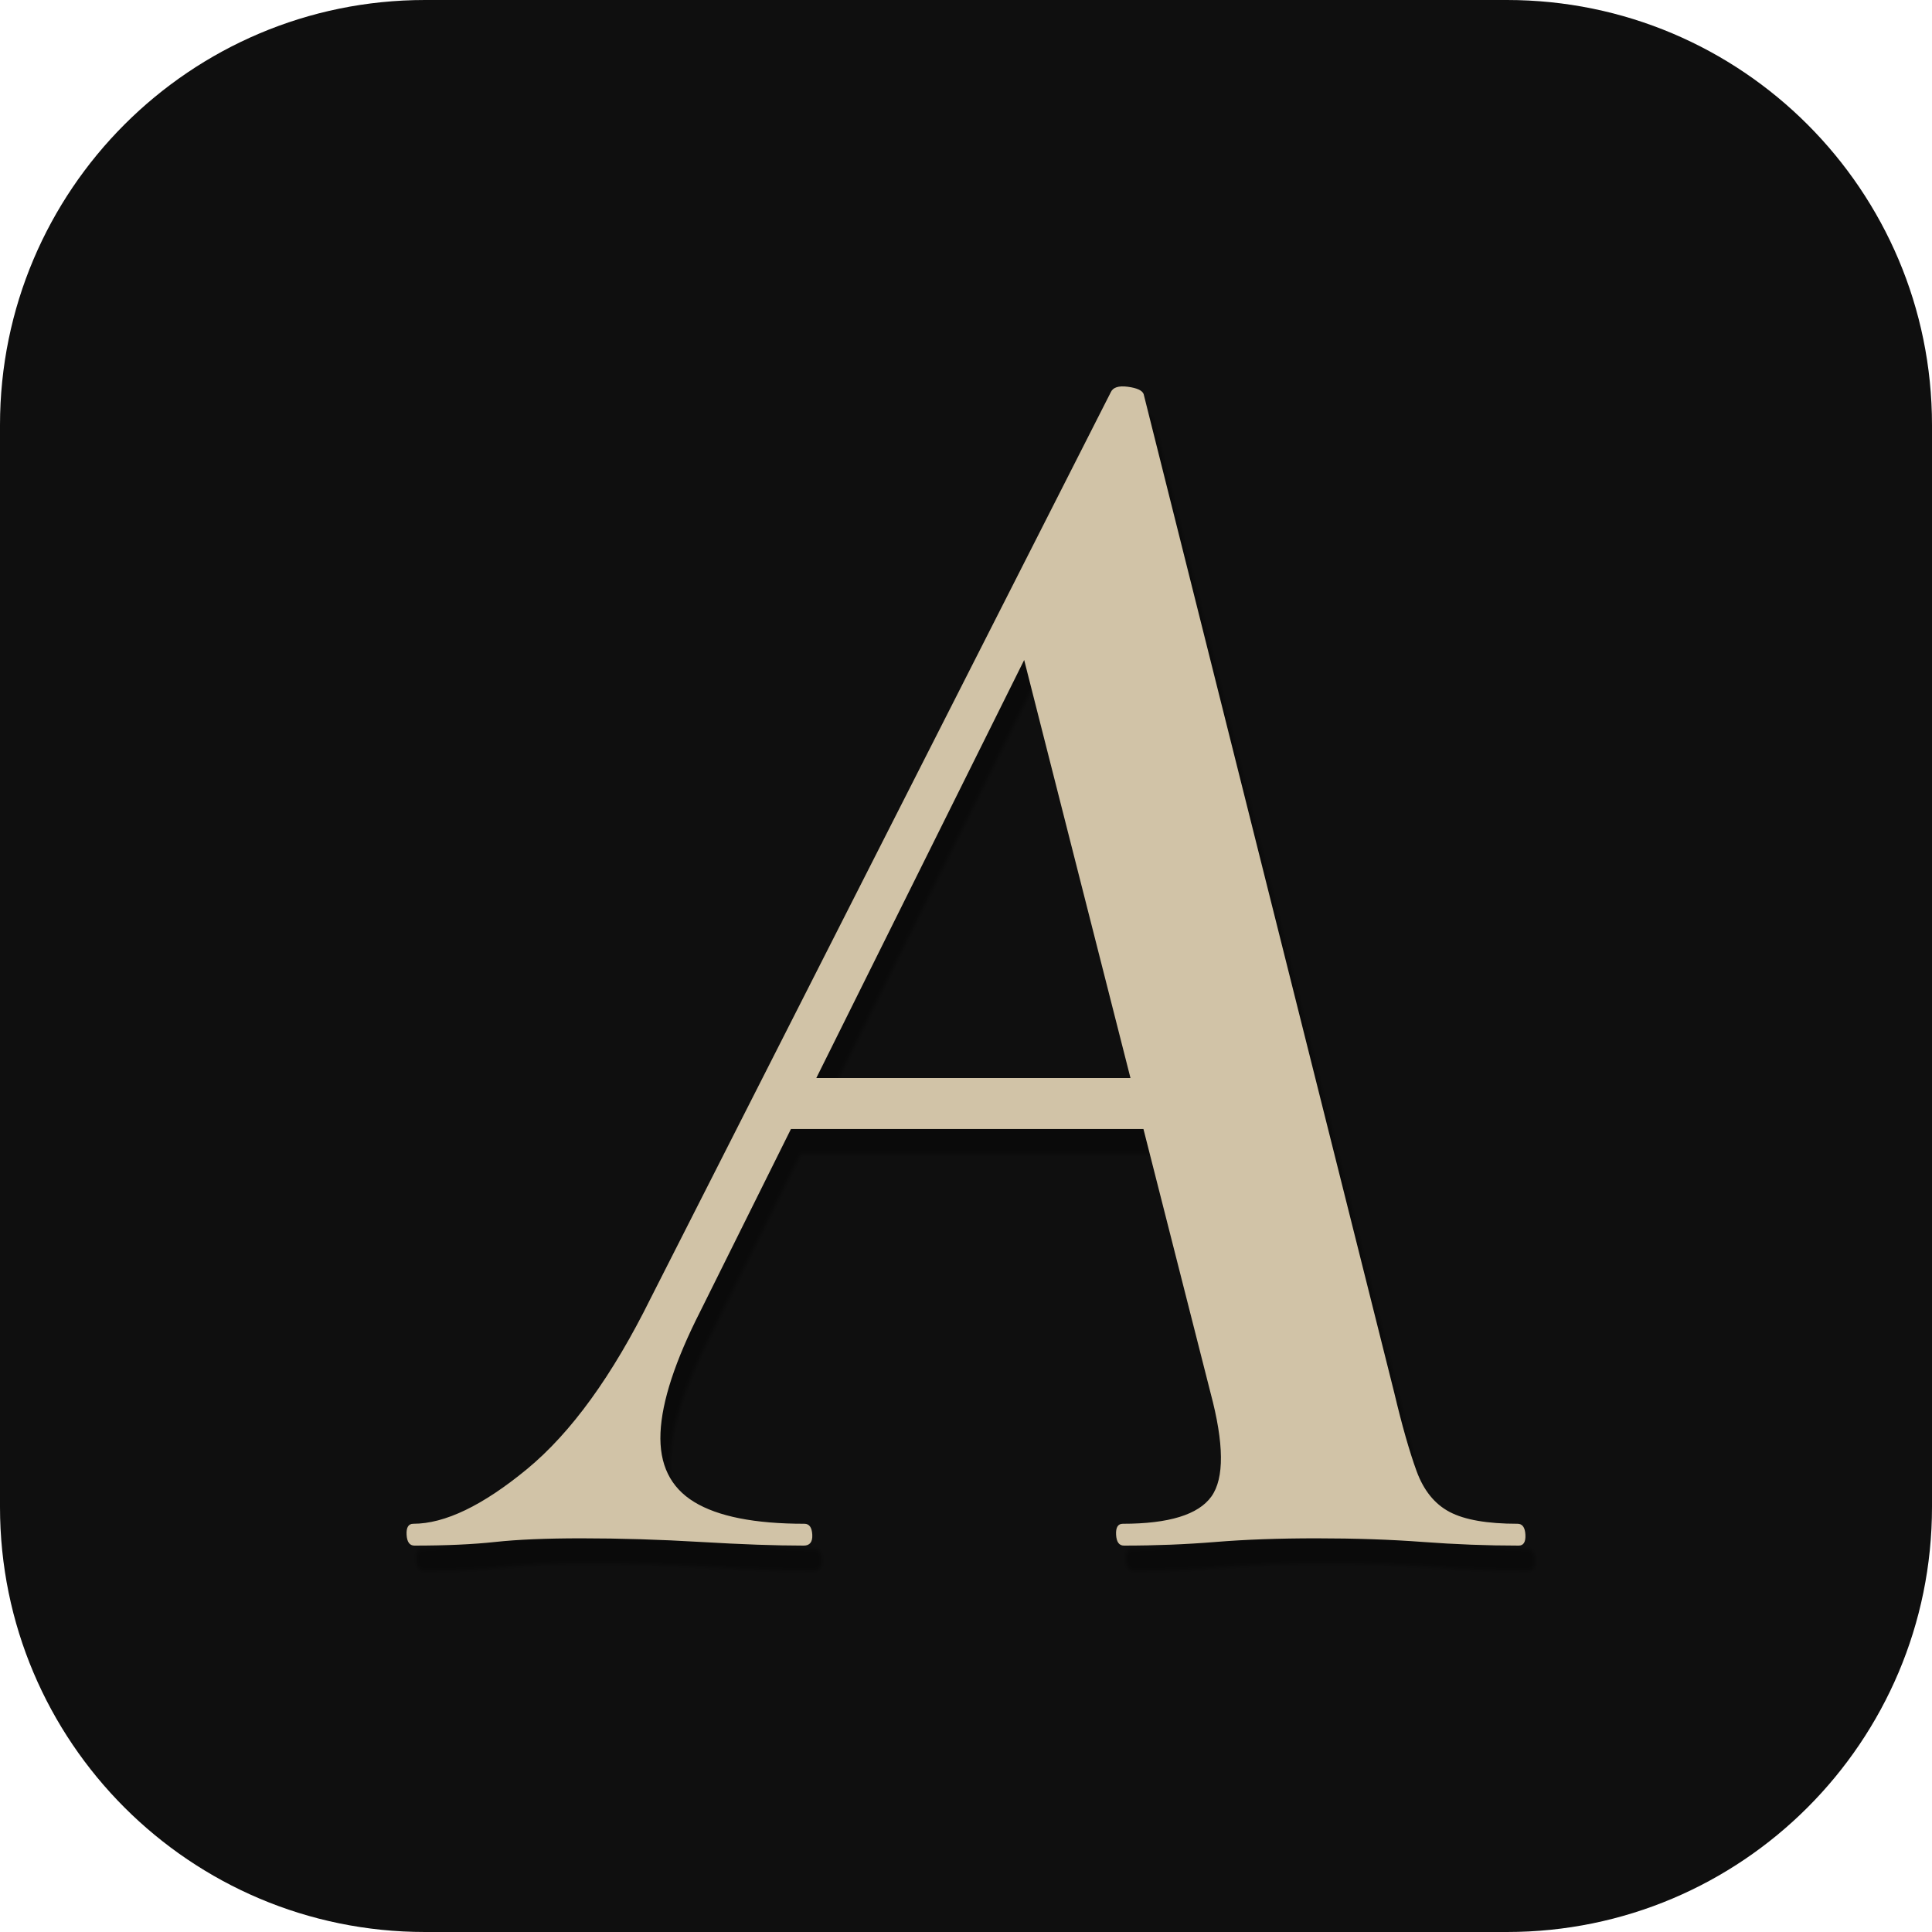
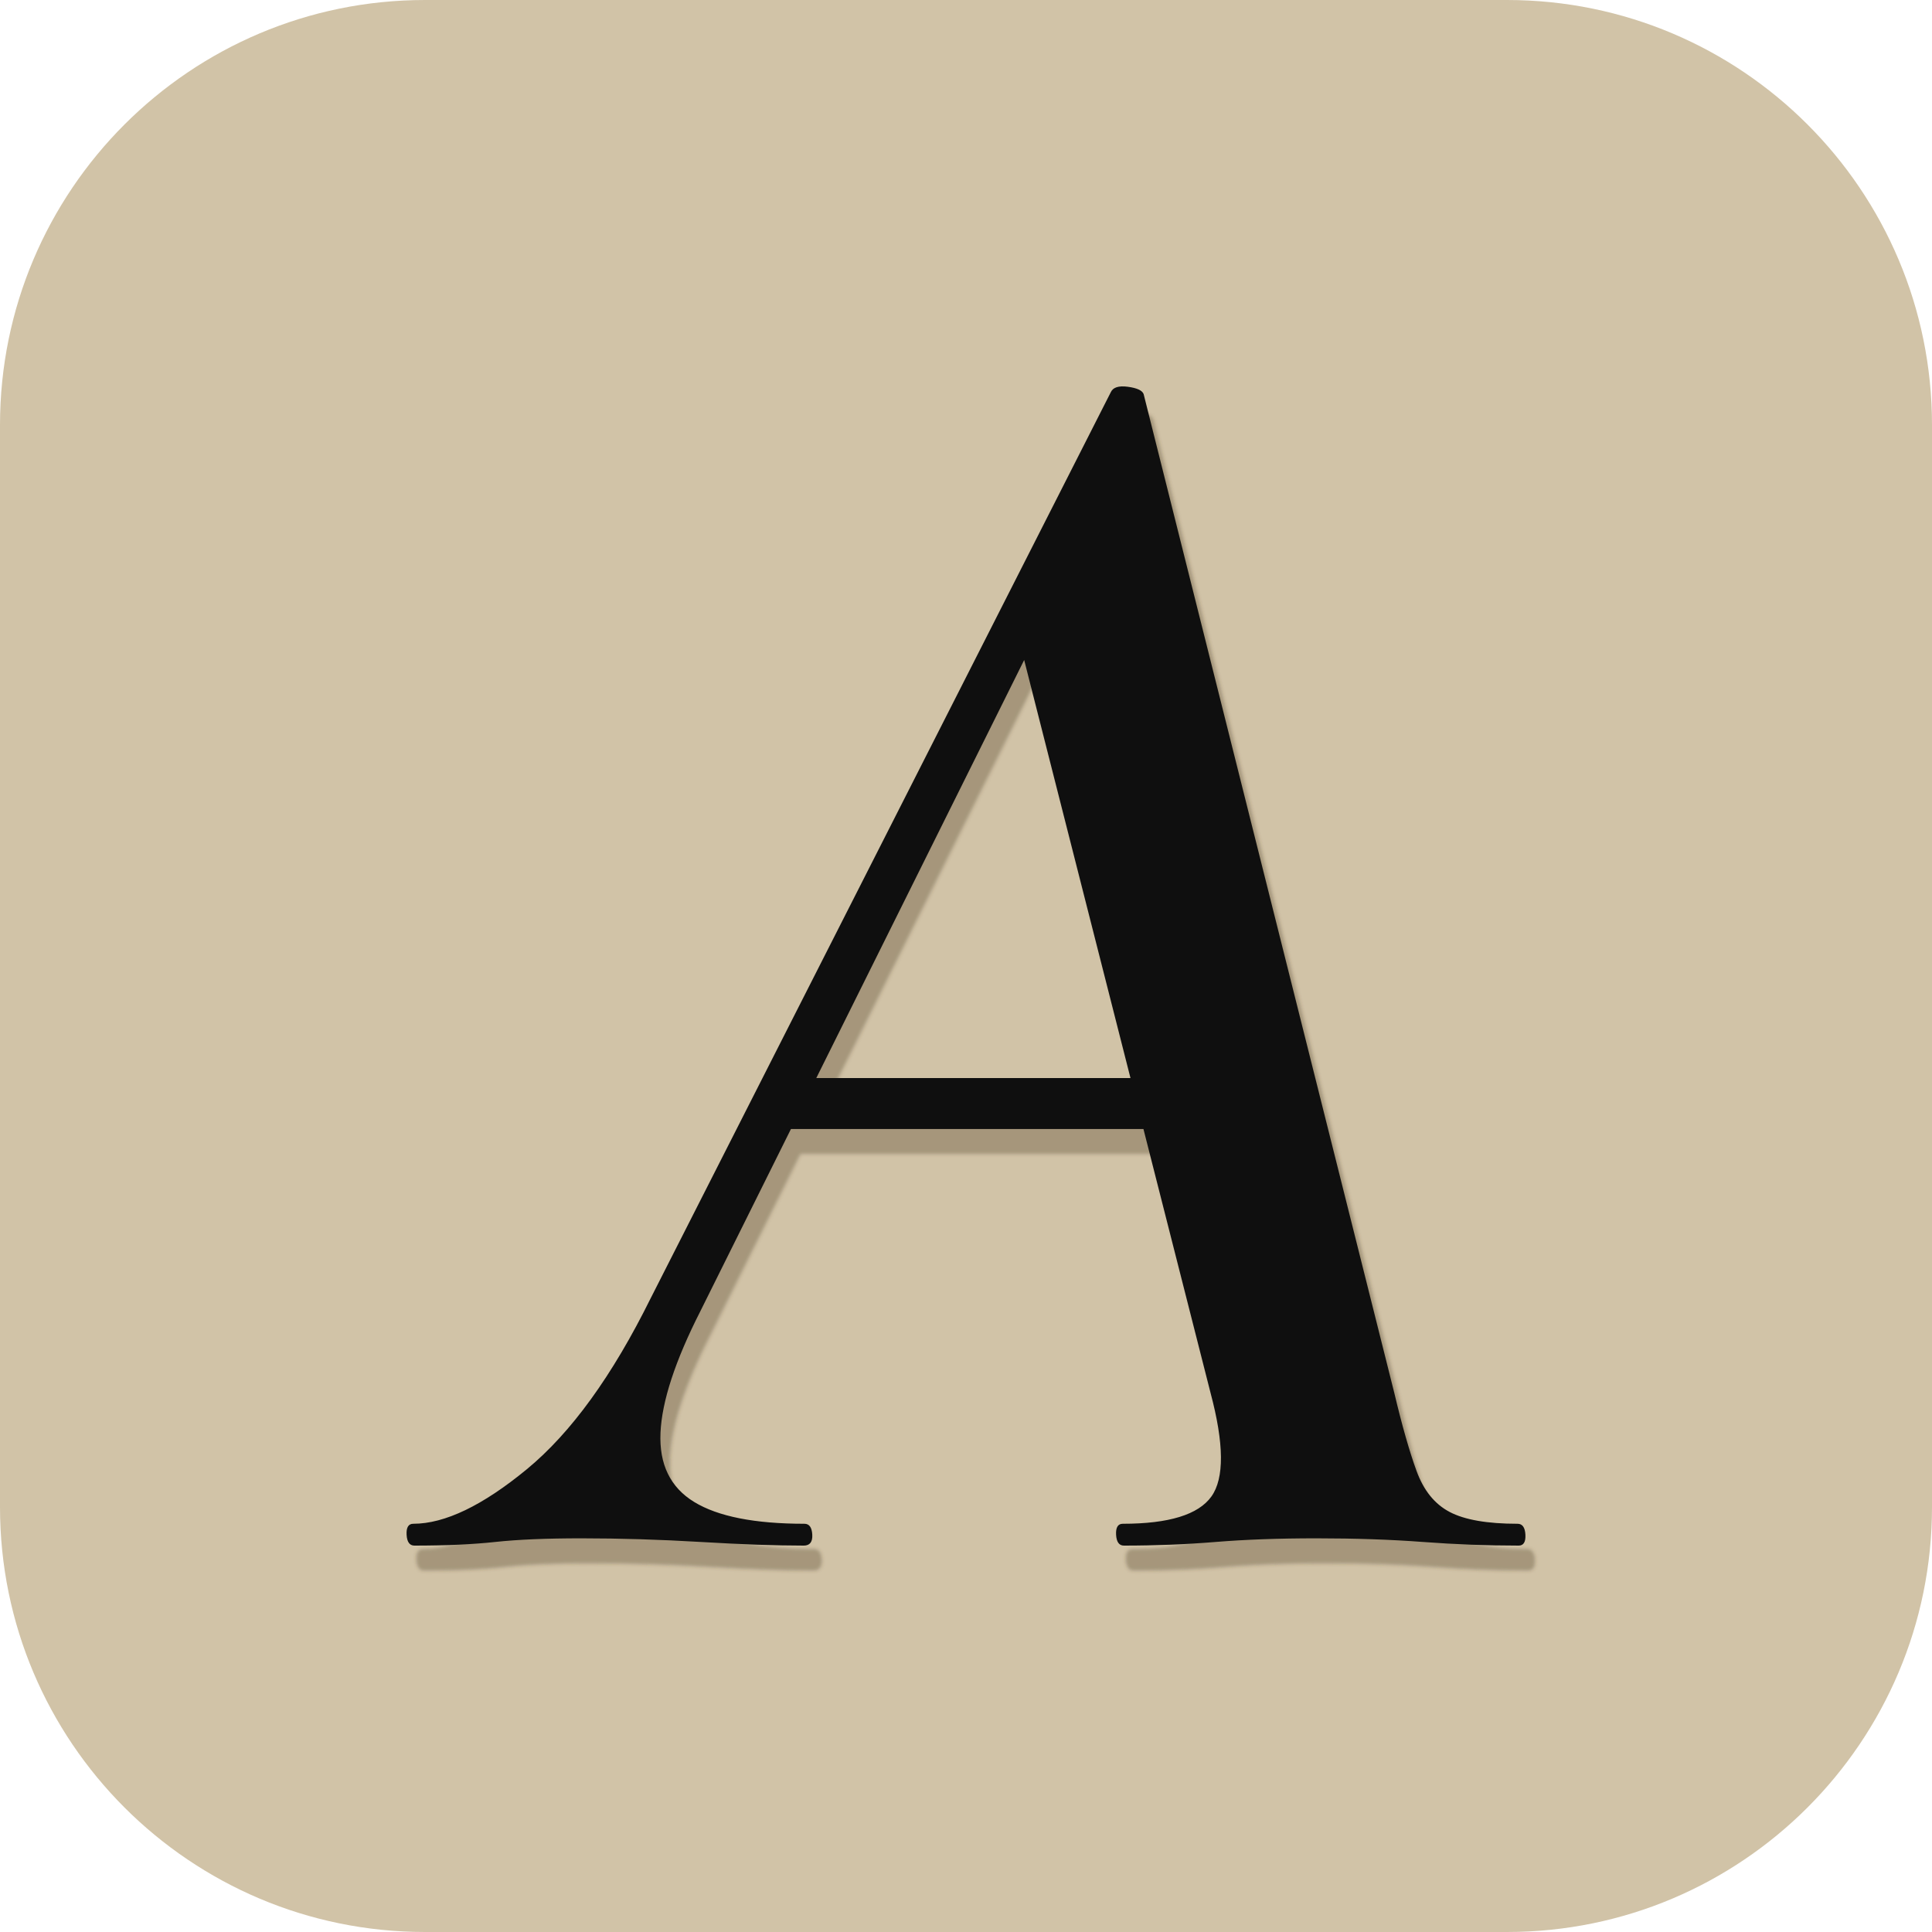
<svg xmlns="http://www.w3.org/2000/svg" viewBox="0 0 100 100" role="img" aria-label="Arsh Sandhu Allure">
-   <rect width="100" height="100" rx="22" fill="#0F0F0F" />
+   <rect width="100" height="100" rx="22" fill="#D1C3A7" />
  <defs>
    <filter id="sh" x="-20%" y="-20%" width="140%" height="150%">
      <feGaussianBlur stdDeviation="0.9" />
    </filter>
  </defs>
  <g transform="translate(25.153,81.300) scale(0.094162,-0.094162)" filter="url(#sh)">
-     <path fill="#000000" fill-opacity="0.32" d="M-34.0 0Q-38.0 0 -38.314 6.0Q-38.629 12 -34.629 12Q-8.629 12 27.799 42.0Q64.227 72 95.873 136L348.773 634Q350.564 638 358.116 637.0Q365.669 636 366.826 633L504.598 84Q511.013 57 516.851 41.0Q522.69 25 535.03 18.5Q547.371 12 572.371 12Q576.371 12 576.686 6.0Q577.0 0 573.0 0Q547.0 0 520.395 2.0Q493.79 4 461.79 4Q430.79 4 406.395 2.0Q382.0 0 356.0 0Q352.0 0 351.686 6.0Q351.371 12 355.371 12Q393.371 12 404.085 27.0Q414.799 42 403.598 84L296.534 505L348.499 582L123.239 129Q102.388 88 101.251 62.0Q100.113 36 119.742 24.0Q139.371 12 180.371 12Q184.371 12 184.686 6.0Q185.0 0 180.0 0Q157.0 0 123.395 2.0Q89.79 4 57.79 4Q28.79 4 10.395 2.0Q-8.0 0 -34.0 0ZM158.999 229 172.531 257H391.531L394.999 229Z" />
+     <path fill="#4A3A22" fill-opacity="0.32" d="M-34.0 0Q-38.0 0 -38.314 6.0Q-38.629 12 -34.629 12Q-8.629 12 27.799 42.0Q64.227 72 95.873 136L348.773 634Q350.564 638 358.116 637.0Q365.669 636 366.826 633L504.598 84Q511.013 57 516.851 41.0Q522.69 25 535.03 18.5Q547.371 12 572.371 12Q576.371 12 576.686 6.0Q577.0 0 573.0 0Q547.0 0 520.395 2.0Q493.79 4 461.79 4Q430.79 4 406.395 2.0Q382.0 0 356.0 0Q352.0 0 351.686 6.0Q351.371 12 355.371 12Q393.371 12 404.085 27.0Q414.799 42 403.598 84L296.534 505L348.499 582L123.239 129Q102.388 88 101.251 62.0Q100.113 36 119.742 24.0Q139.371 12 180.371 12Q184.371 12 184.686 6.0Q185.0 0 180.0 0Q157.0 0 123.395 2.0Q89.79 4 57.79 4Q28.79 4 10.395 2.0Q-8.0 0 -34.0 0ZM158.999 229 172.531 257H391.531L394.999 229Z" />
  </g>
  <g transform="translate(24.653,80.000) scale(0.094162,-0.094162)">
-     <path fill="#D1C3A7" d="M-34.0 0Q-38.0 0 -38.314 6.0Q-38.629 12 -34.629 12Q-8.629 12 27.799 42.0Q64.227 72 95.873 136L348.773 634Q350.564 638 358.116 637.0Q365.669 636 366.826 633L504.598 84Q511.013 57 516.851 41.0Q522.69 25 535.03 18.5Q547.371 12 572.371 12Q576.371 12 576.686 6.0Q577.0 0 573.0 0Q547.0 0 520.395 2.0Q493.79 4 461.79 4Q430.79 4 406.395 2.0Q382.0 0 356.0 0Q352.0 0 351.686 6.0Q351.371 12 355.371 12Q393.371 12 404.085 27.0Q414.799 42 403.598 84L296.534 505L348.499 582L123.239 129Q102.388 88 101.251 62.0Q100.113 36 119.742 24.0Q139.371 12 180.371 12Q184.371 12 184.686 6.0Q185.0 0 180.0 0Q157.0 0 123.395 2.0Q89.79 4 57.79 4Q28.79 4 10.395 2.0Q-8.0 0 -34.0 0ZM158.999 229 172.531 257H391.531L394.999 229Z" />
+     <path fill="#0F0F0F" d="M-34.0 0Q-38.0 0 -38.314 6.0Q-38.629 12 -34.629 12Q-8.629 12 27.799 42.0Q64.227 72 95.873 136L348.773 634Q350.564 638 358.116 637.0Q365.669 636 366.826 633L504.598 84Q511.013 57 516.851 41.0Q522.69 25 535.03 18.5Q547.371 12 572.371 12Q576.371 12 576.686 6.0Q577.0 0 573.0 0Q547.0 0 520.395 2.0Q493.79 4 461.79 4Q430.79 4 406.395 2.0Q382.0 0 356.0 0Q352.0 0 351.686 6.0Q351.371 12 355.371 12Q393.371 12 404.085 27.0Q414.799 42 403.598 84L296.534 505L348.499 582L123.239 129Q102.388 88 101.251 62.0Q100.113 36 119.742 24.0Q139.371 12 180.371 12Q184.371 12 184.686 6.0Q185.0 0 180.0 0Q157.0 0 123.395 2.0Q89.79 4 57.79 4Q28.79 4 10.395 2.0Q-8.0 0 -34.0 0ZM158.999 229 172.531 257H391.531L394.999 229Z" />
  </g>
</svg>
